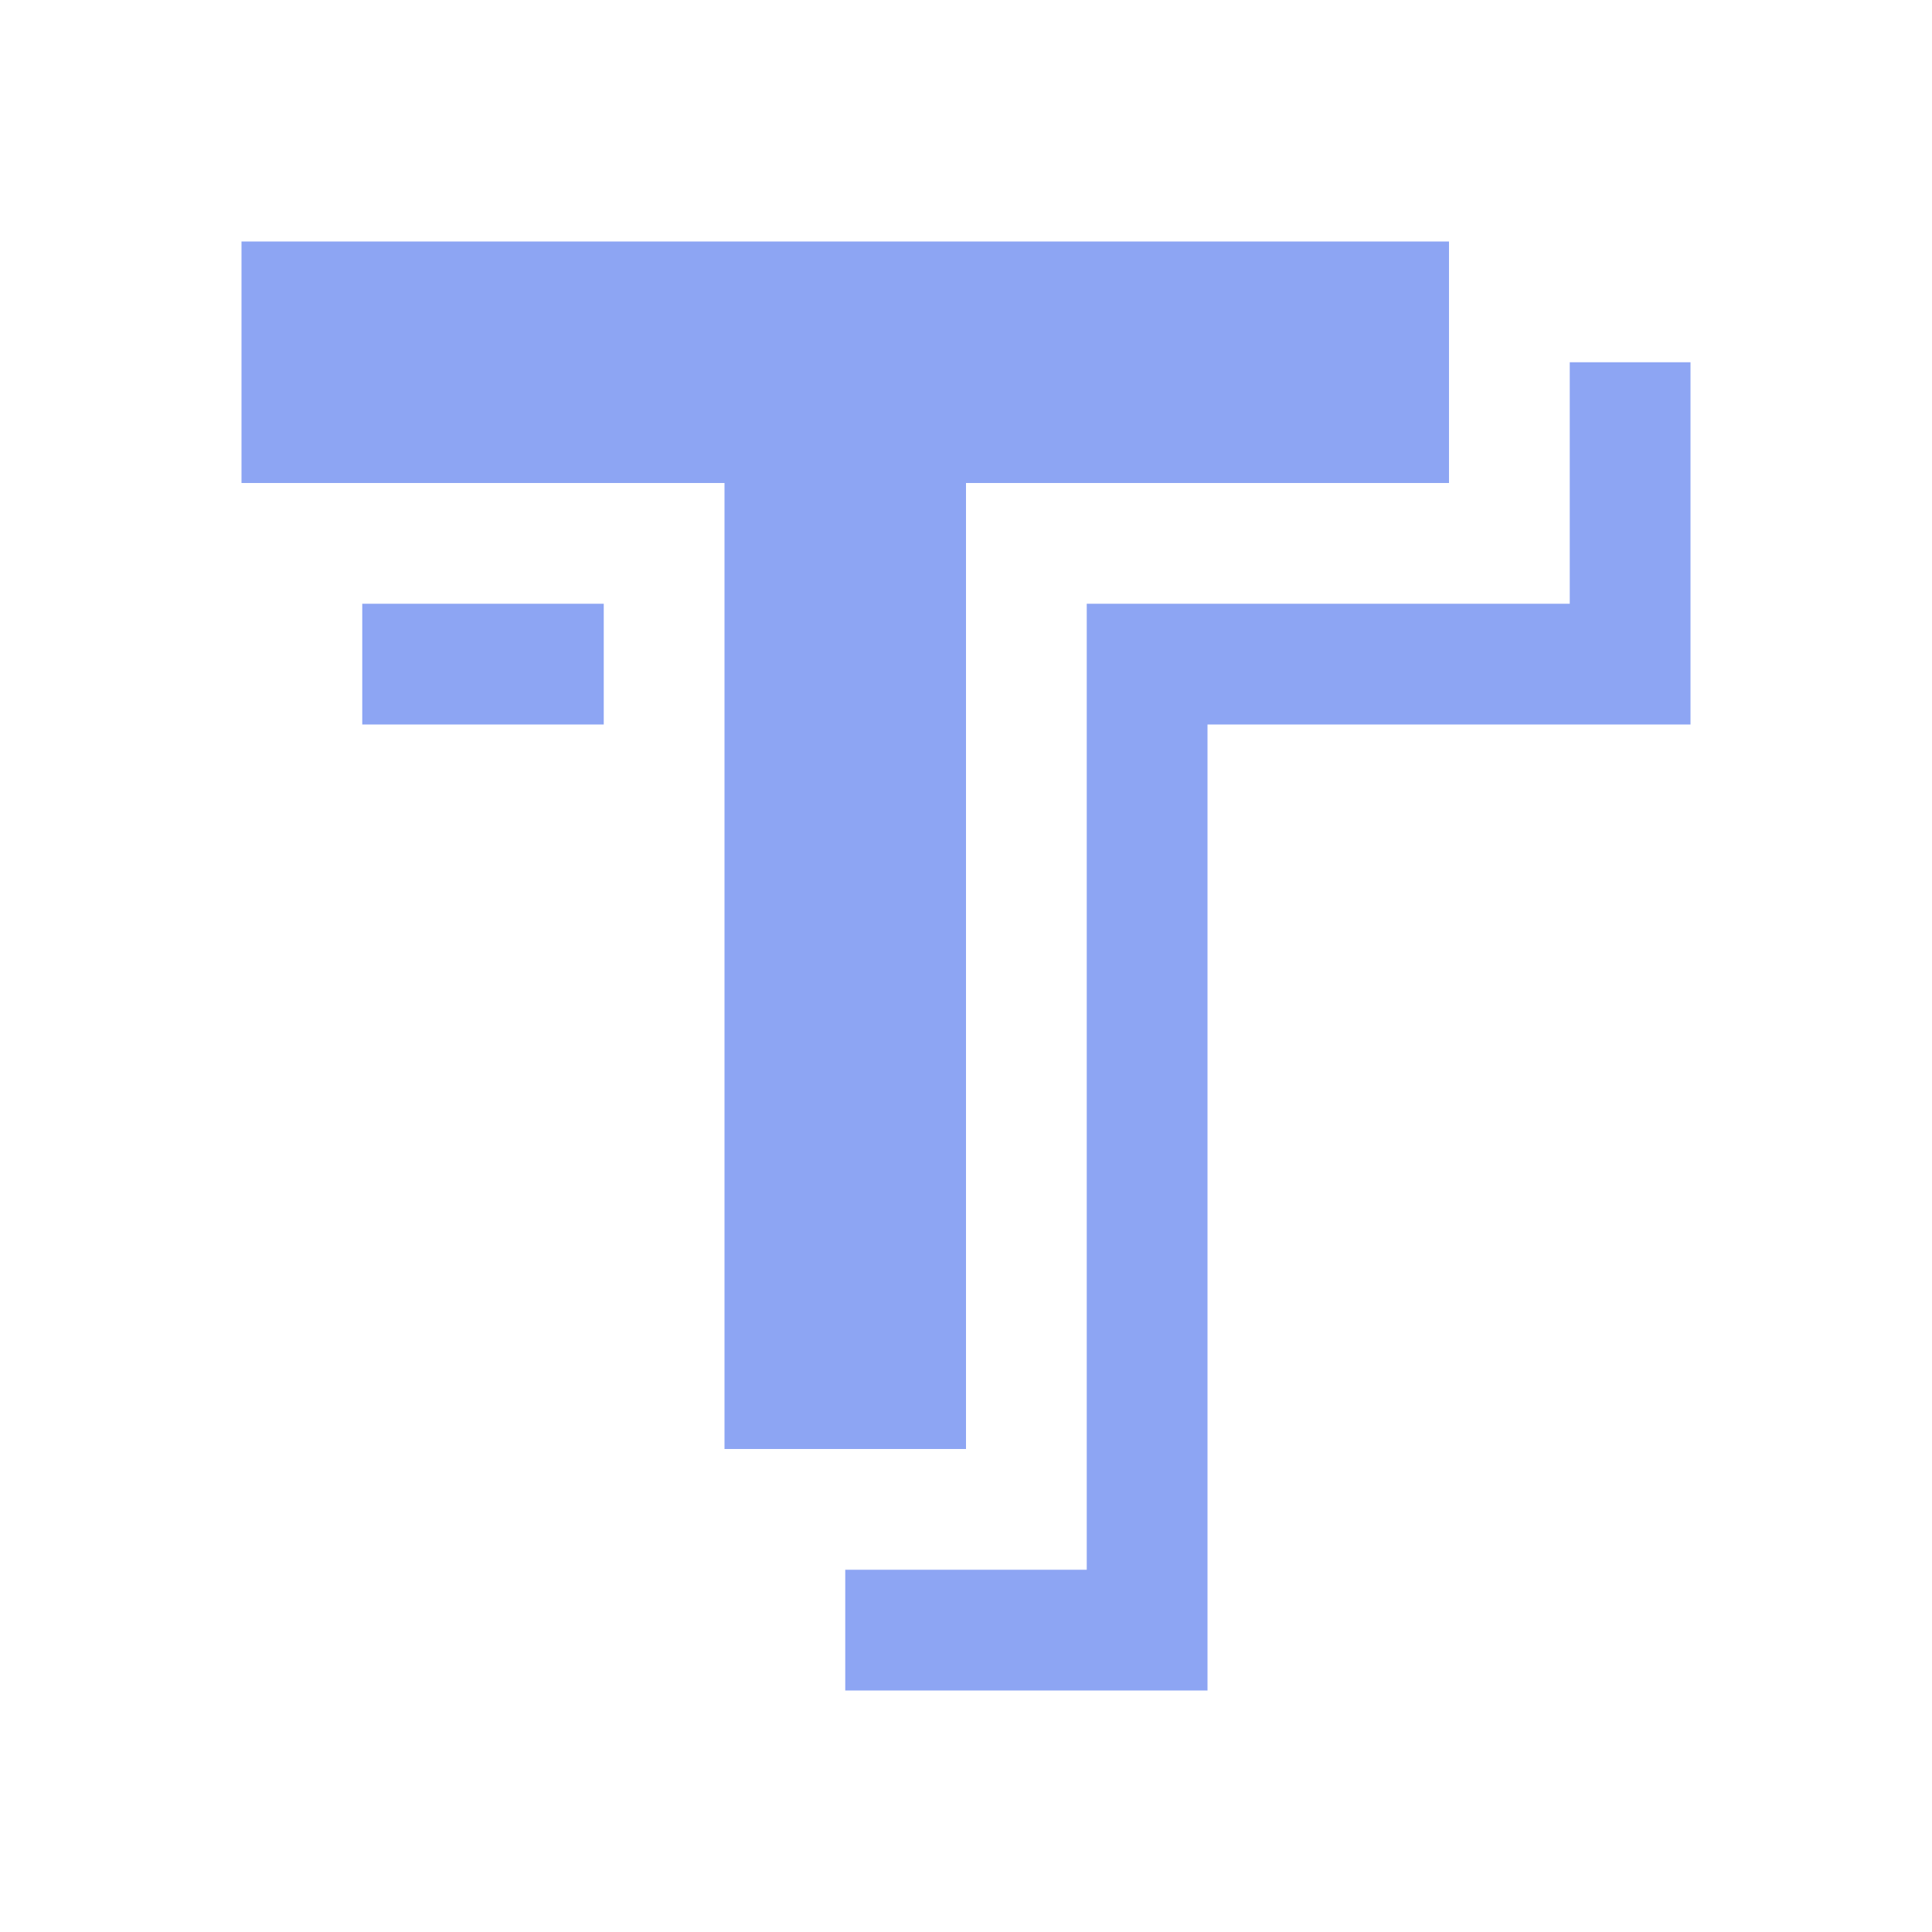
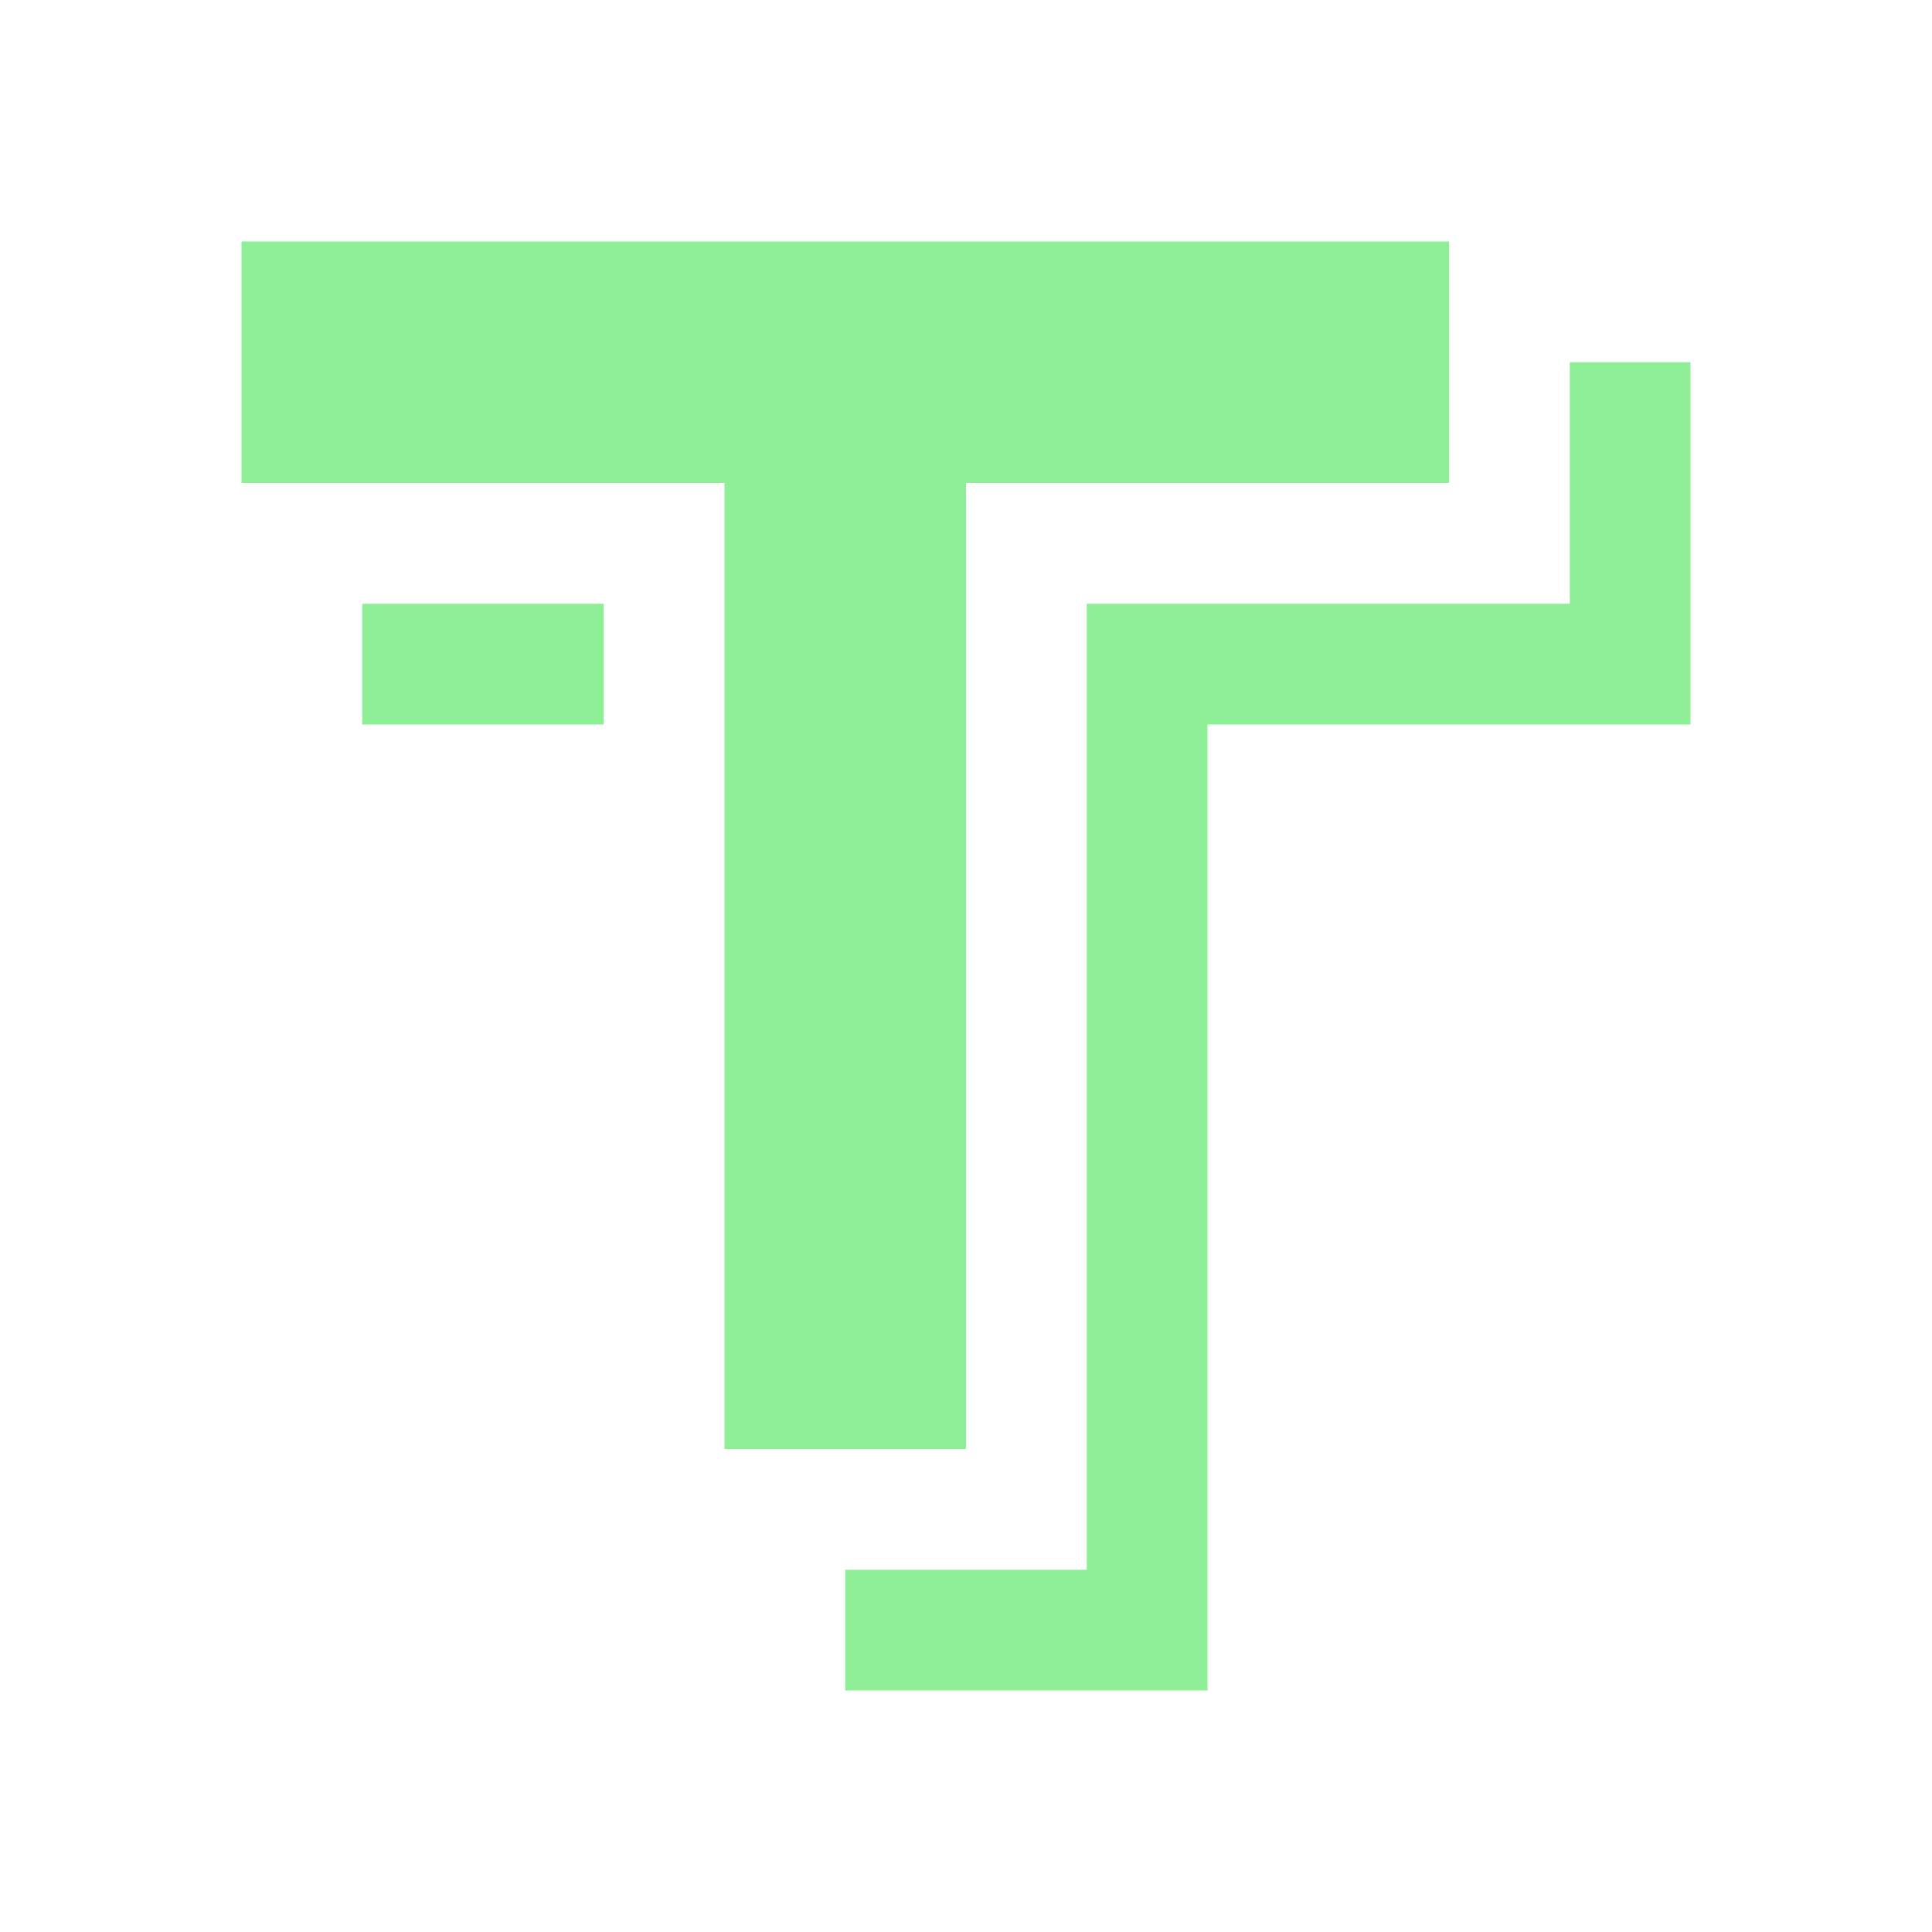
<svg xmlns="http://www.w3.org/2000/svg" style="isolation:isolate" viewBox="0 0 16 16" width="16" height="16">
  <defs>
-     <clipPath id="_clipPath_A2sGqt1byTrN0x01bUqnug44kgoXtsUP">
+     <clipPath id="_clipPath_0XacH2j7lmrYUpsDNrJpr2dGCTbnrj0v">
      <rect width="16" height="16" />
    </clipPath>
  </defs>
-   <g clip-path="url(#_clipPath_A2sGqt1byTrN0x01bUqnug44kgoXtsUP)">
-     <path d=" M 2 2 L 12 2 L 12 4 L 8 4 L 8 12 L 6 12 L 6 4 L 2 4 L 2 2 Z " fill="rgb(141,165,243)" />
-     <path d=" M 3 5 L 5 5 L 5 6 L 3 6 L 3 5 Z " fill="rgb(141,165,243)" />
-     <path d=" M 7 13 L 9 13 L 9 5 L 13 5 L 13 3 L 14 3 L 14 6 L 10 6 L 10 14 L 7 14 L 7 13 Z " fill="rgb(141,165,243)" />
+   <g clip-path="url(#_clipPath_0XacH2j7lmrYUpsDNrJpr2dGCTbnrj0v)">
+     <clipPath id="_clipPath_5ieq97RA4ZU1brE0qorYeZ79sf19ZJ7d">
+       <rect x="0" y="0" width="16" height="16" transform="matrix(1,0,0,1,0,0)" fill="rgb(255,255,255)" />
+     </clipPath>
+     <g clip-path="url(#_clipPath_5ieq97RA4ZU1brE0qorYeZ79sf19ZJ7d)">
+       <g id="Group">
+         <path d=" M 2 2 L 12 2 L 12 4 L 8 4 L 8 12 L 6 12 L 6 4 L 2 4 L 2 2 L 2 2 Z " fill="rgb(142,239,151)" />
+         <path d=" M 3 5 L 5 5 L 5 6 L 3 6 L 3 5 L 3 5 Z " fill="rgb(142,239,151)" />
+         <path d=" M 7 13 L 9 13 L 9 5 L 13 5 L 13 3 L 14 3 L 14 6 L 10 6 L 10 14 L 7 14 L 7 13 L 7 13 Z " fill="rgb(142,239,151)" />
+       </g>
+     </g>
  </g>
</svg>
